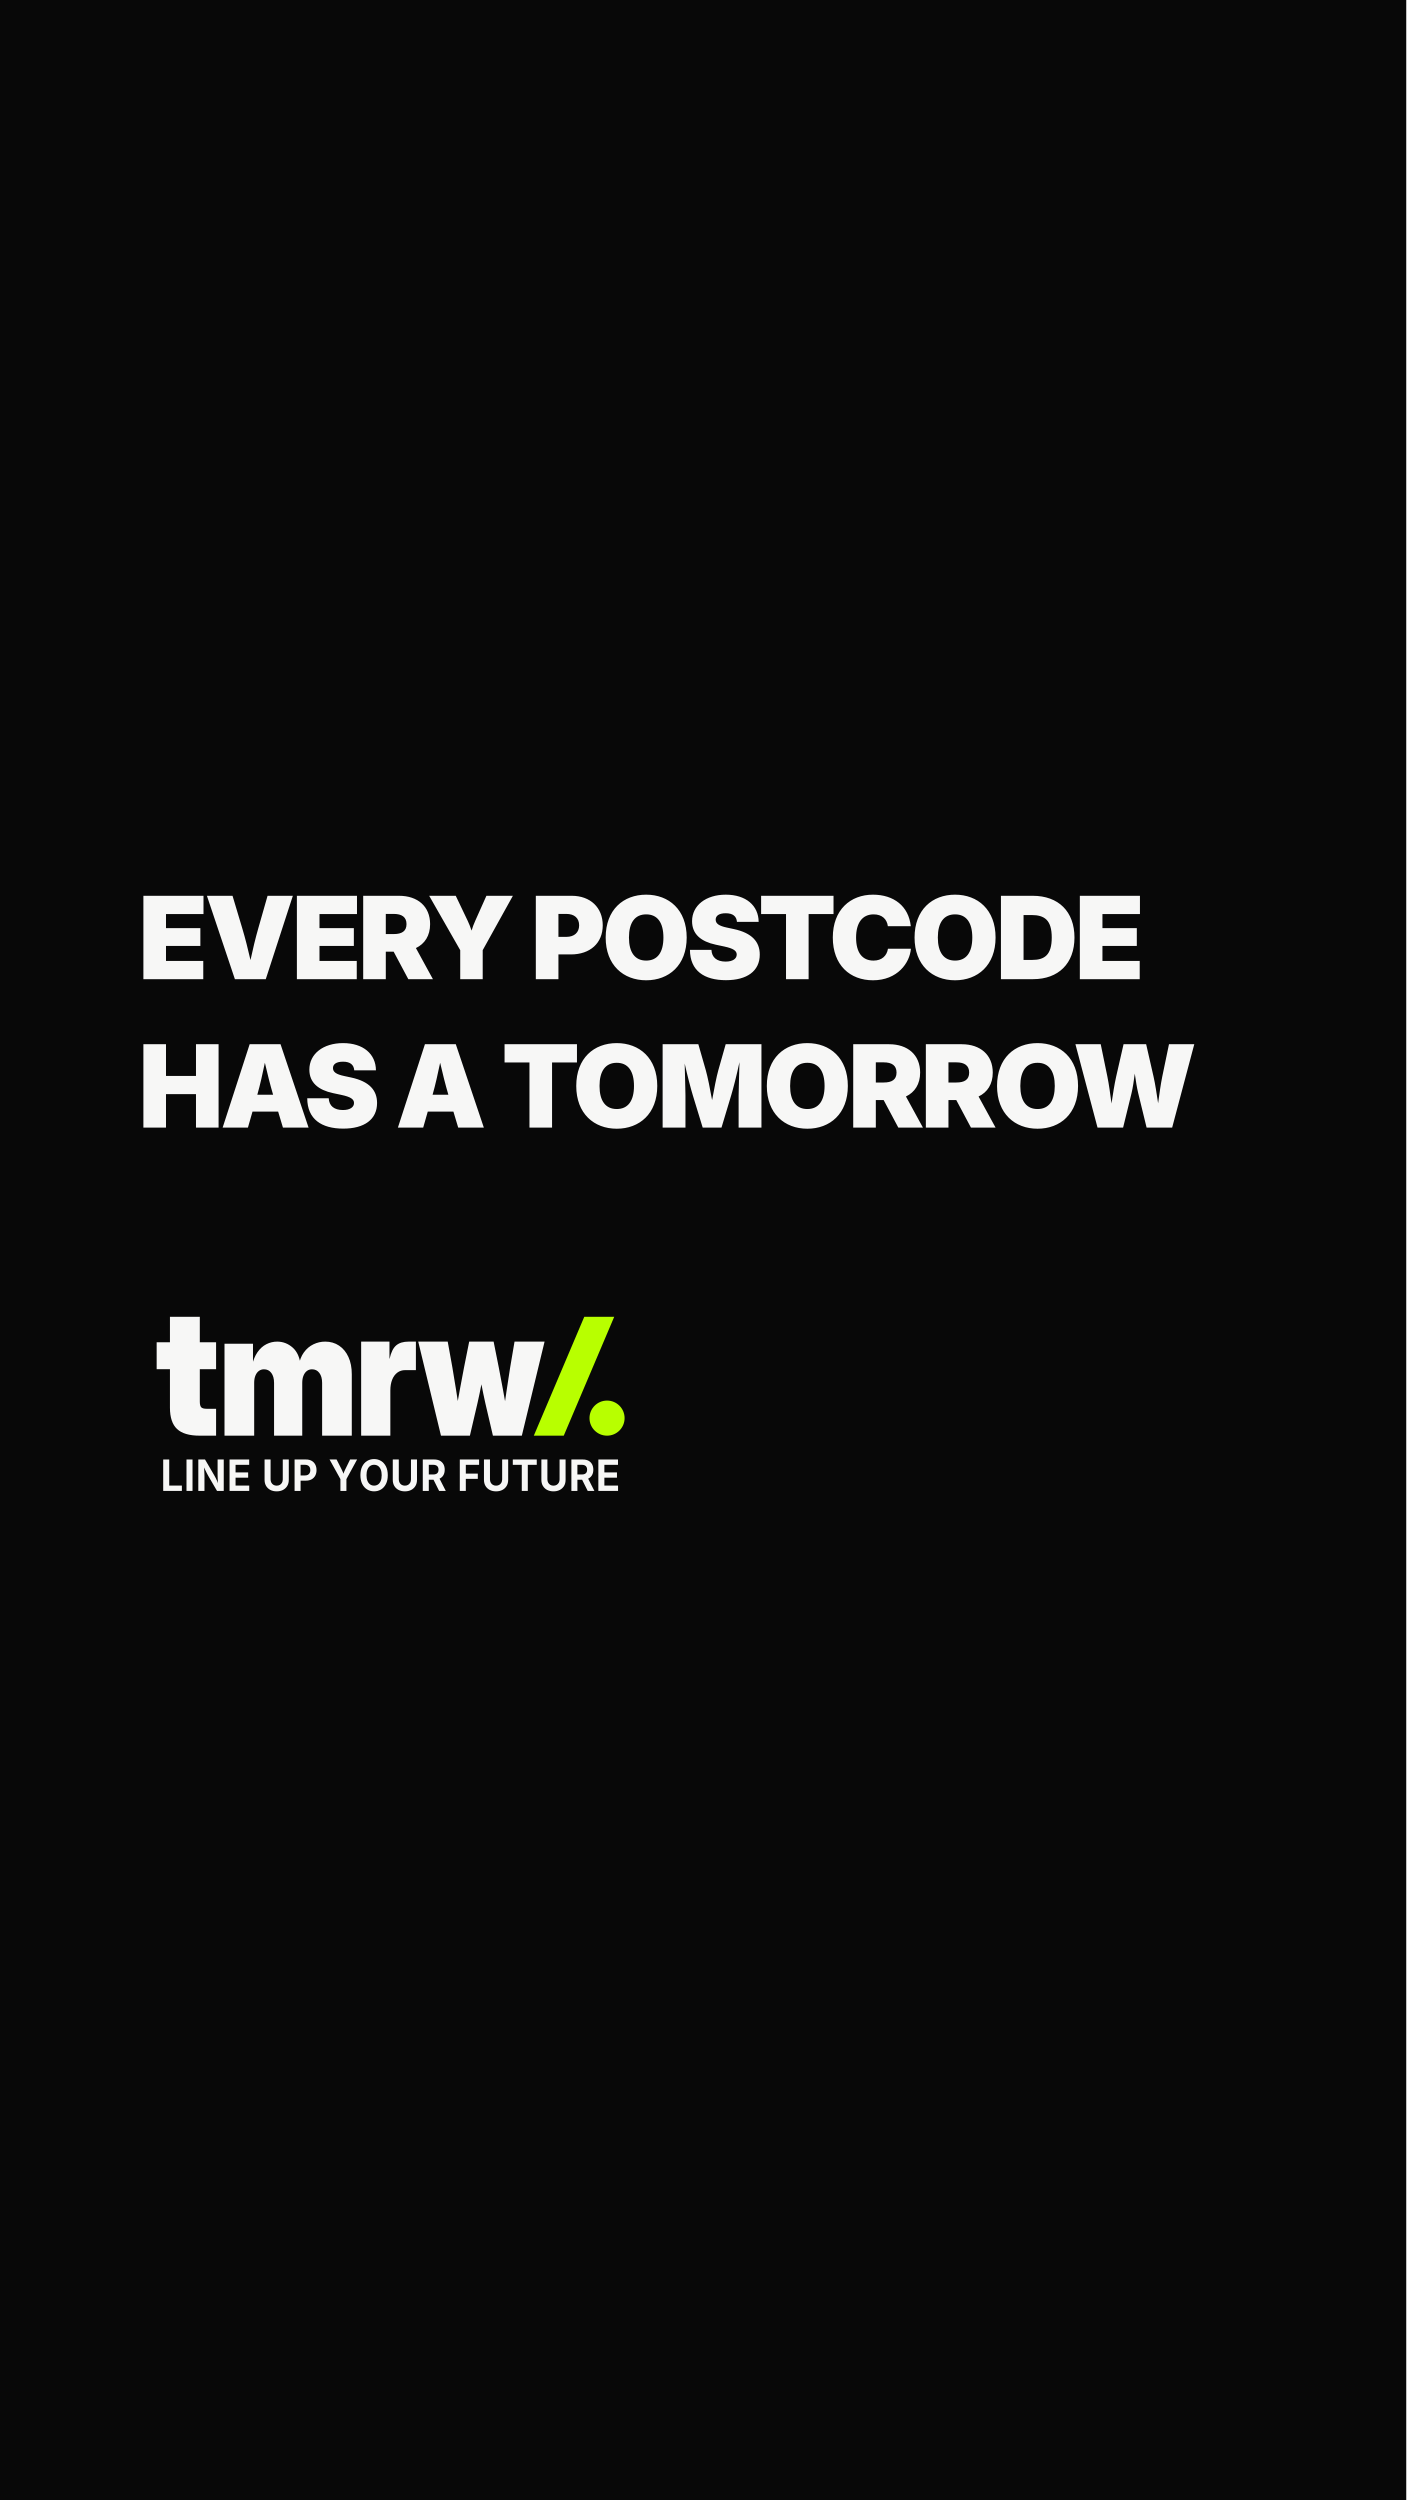
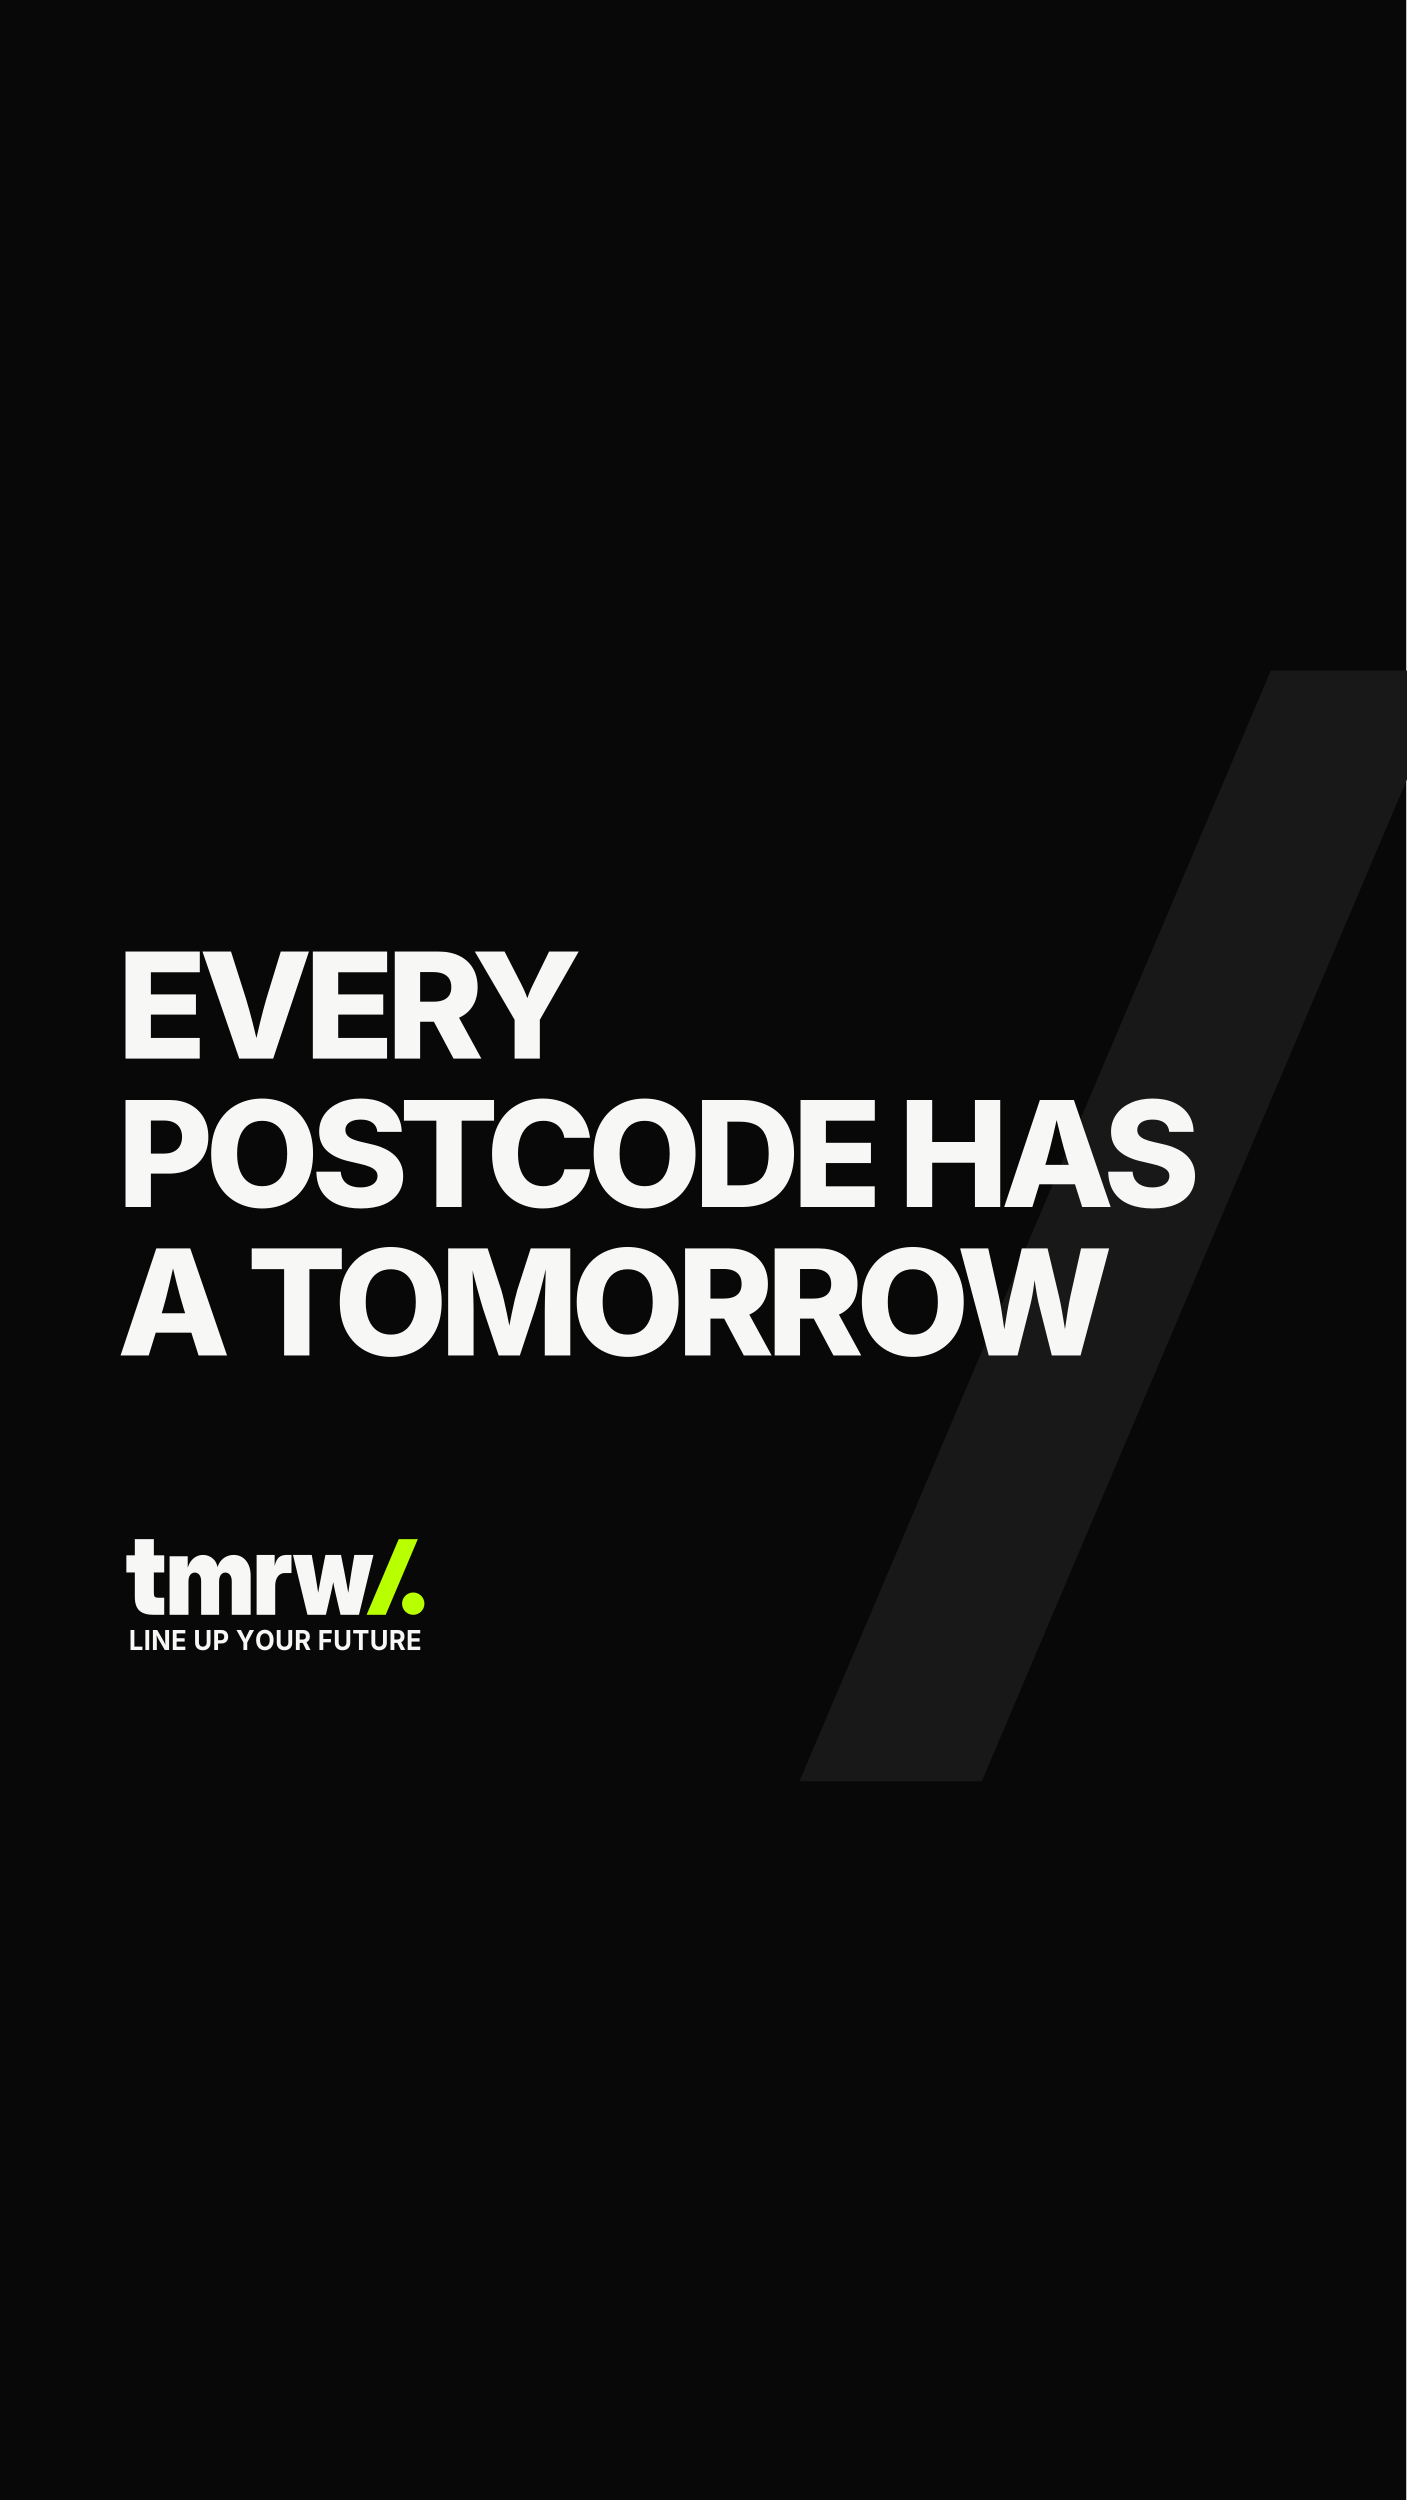
<svg xmlns="http://www.w3.org/2000/svg" width="1080" height="1920" viewBox="0 0 1080 1920" role="img" aria-labelledby="title">
  <rect width="1080" height="1920" fill="#080808" />
-   <g fill="#F7F7F6" font-family="Inter, Arial, sans-serif" font-size="88" font-weight="900" letter-spacing="-3">
-     <text x="106" y="752">EVERY POSTCODE</text>
-     <text x="106" y="866">HAS A TOMORROW</text>
+   <path d="M976 515h140l-362 853h-140z" fill="#181818" />
+   <g fill="#F7F7F6">
+     <path d="M96.4 813V730.788H153.452V746.679H115.877V763.673H150.473V779.232H115.877V797.109H153.397V813ZM183.75 813 155.5 730.788H177.404L188.826 766.708Q191.529 775.646 194.04 785.467Q196.55 795.289 199.088 806.158H194.84Q197.323 795.233 199.695 785.44Q202.068 775.646 204.661 766.708L215.641 730.788H237.27L209.792 813ZM240.26 813V730.788H297.312V746.679H259.737V763.673H294.332V779.232H259.737V797.109H297.256V813ZM303.182 813V730.788H336.839Q346.108 730.788 352.84 734.126Q359.571 737.464 363.185 743.589Q366.799 749.713 366.799 758.1Q366.799 766.542 363.103 772.529Q359.406 778.515 352.564 781.605Q345.722 784.695 336.287 784.695H314.824V769.301H332.756Q337.335 769.301 340.398 768.087Q343.46 766.873 345.032 764.39Q346.605 761.907 346.605 758.1Q346.605 754.238 345.032 751.7Q343.46 749.162 340.37 747.865Q337.28 746.568 332.701 746.568H322.659V813ZM348.315 813 328.287 775.425H349.143L369.668 813ZM395.223 813V783.205L364.656 730.788H387.499L400.41 756.003Q402.286 759.645 403.775 763.342Q405.265 767.039 406.81 771.949H403.334Q404.769 766.983 406.176 763.287Q407.583 759.59 409.403 756.003L421.708 730.788H444.44L414.59 783.205V813Z" />
+     <path d="M96.4 927V844.788H130.058Q139.327 844.788 146.059 848.375Q152.79 851.961 156.404 858.361Q160.018 864.762 160.018 873.204Q160.018 881.701 156.321 887.991Q152.625 894.281 145.783 897.812Q138.941 901.343 129.506 901.343H108.649V885.949H125.975Q130.554 885.949 133.644 884.349Q136.734 882.749 138.279 879.88Q139.824 877.011 139.824 873.204Q139.824 869.341 138.279 866.5Q136.734 863.658 133.616 862.113Q130.499 860.568 125.919 860.568H115.877V927ZM201.355 928.104Q190.265 928.104 181.409 923.193Q172.554 918.282 167.367 908.847Q162.181 899.412 162.181 885.949Q162.181 872.376 167.367 862.941Q172.554 853.506 181.409 848.595Q190.265 843.685 201.355 843.685Q212.391 843.685 221.246 848.595Q230.102 853.506 235.261 862.941Q240.42 872.376 240.42 885.949Q240.42 899.467 235.261 908.902Q230.102 918.337 221.246 923.22Q212.391 928.104 201.355 928.104ZM201.355 910.999Q207.314 910.999 211.618 908.13Q215.922 905.261 218.239 899.66Q220.557 894.06 220.557 885.949Q220.557 877.783 218.239 872.155Q215.922 866.527 211.618 863.658Q207.314 860.789 201.355 860.789Q195.341 860.789 191.038 863.686Q186.734 866.583 184.417 872.183Q182.099 877.783 182.099 885.949Q182.099 894.06 184.417 899.633Q186.734 905.206 191.038 908.102Q195.341 910.999 201.355 910.999ZM277.126 928.104Q266.864 928.104 259.25 925.014Q251.635 921.924 247.387 915.634Q243.138 909.344 242.973 899.854H261.677Q261.953 903.826 263.857 906.53Q265.76 909.233 269.098 910.585Q272.437 911.937 276.906 911.937Q280.934 911.937 283.858 910.833Q286.782 909.73 288.355 907.744Q289.927 905.757 289.927 903.109Q289.927 900.736 288.465 899.081Q287.003 897.426 284.079 896.157Q281.154 894.888 276.63 893.895L267.912 891.853Q257.263 889.425 251.194 883.908Q245.125 878.39 245.125 869.121Q245.125 861.506 249.263 855.768Q253.401 850.03 260.601 846.857Q267.802 843.685 277.126 843.685Q286.672 843.685 293.679 846.912Q300.687 850.14 304.549 855.906Q308.411 861.672 308.521 869.286H289.817Q289.431 864.817 286.175 862.334Q282.92 859.851 277.071 859.851Q273.209 859.851 270.561 860.872Q267.912 861.893 266.588 863.686Q265.264 865.479 265.264 867.796Q265.264 870.334 266.753 872.073Q268.243 873.811 271.002 874.969Q273.761 876.128 277.402 876.956L284.52 878.611Q290.479 879.88 295.141 882.059Q299.804 884.239 303.031 887.273Q306.259 890.308 307.942 894.281Q309.625 898.253 309.625 903.164Q309.625 910.944 305.735 916.544Q301.845 922.145 294.59 925.124Q287.334 928.104 277.126 928.104ZM310.235 860.679V844.788H379.426V860.679H354.542V927H335.12V860.679ZM416.798 928.104Q405.708 928.104 396.907 923.193Q388.107 918.282 383.003 908.847Q377.899 899.412 377.899 885.949Q377.899 872.376 383.058 862.941Q388.217 853.506 397.045 848.595Q405.874 843.685 416.798 843.685Q424.137 843.685 430.372 845.698Q436.606 847.712 441.407 851.575Q446.207 855.437 449.214 861.037Q452.221 866.638 453.104 873.811H433.406Q432.91 870.776 431.585 868.376Q430.261 865.976 428.192 864.265Q426.123 862.555 423.364 861.672Q420.605 860.789 417.295 860.789Q411.281 860.789 406.894 863.769Q402.508 866.748 400.163 872.348Q397.818 877.949 397.818 885.949Q397.818 894.17 400.218 899.771Q402.618 905.371 406.949 908.185Q411.281 910.999 417.185 910.999Q420.495 910.999 423.254 910.116Q426.013 909.233 428.109 907.523Q430.206 905.812 431.585 903.412Q432.965 901.012 433.461 897.978H453.159Q452.607 903.495 450.014 908.82Q447.421 914.144 442.814 918.531Q438.207 922.917 431.696 925.51Q425.185 928.104 416.798 928.104ZM495.105 928.104Q484.015 928.104 475.159 923.193Q466.304 918.282 461.117 908.847Q455.931 899.412 455.931 885.949Q455.931 872.376 461.117 862.941Q466.304 853.506 475.159 848.595Q484.015 843.685 495.105 843.685Q506.141 843.685 514.996 848.595Q523.852 853.506 529.011 862.941Q534.17 872.376 534.17 885.949Q534.17 899.467 529.011 908.902Q523.852 918.337 514.996 923.22Q506.141 928.104 495.105 928.104ZM495.105 910.999Q501.064 910.999 505.368 908.13Q509.672 905.261 511.989 899.66Q514.307 894.06 514.307 885.949Q514.307 877.783 511.989 872.155Q509.672 866.527 505.368 863.658Q501.064 860.789 495.105 860.789Q489.091 860.789 484.788 863.686Q480.484 866.583 478.167 872.183Q475.849 877.783 475.849 885.949Q475.849 894.06 478.167 899.633Q480.484 905.206 484.788 908.102Q489.091 910.999 495.105 910.999ZM569.387 927H547.537V910.337H568.559Q575.622 910.337 580.505 907.964Q585.388 905.592 587.871 900.185Q590.354 894.777 590.354 885.894Q590.354 877.011 587.815 871.631Q585.277 866.251 580.394 863.851Q575.511 861.451 568.283 861.451H547.151V844.788H569.387Q581.912 844.788 590.96 849.726Q600.009 854.665 604.92 863.879Q609.831 873.093 609.831 885.894Q609.831 898.695 604.948 907.937Q600.064 917.179 590.988 922.089Q581.912 927 569.387 927ZM558.627 844.788V927H539.15V844.788ZM614.807 927V844.788H671.858V860.679H634.284V877.673H668.879V893.232H634.284V911.109H671.803V927ZM696.447 927V844.788H715.924V877.066H748.754V844.788H768.176V927H748.754V892.957H715.924V927ZM771.218 927 798.641 844.788H824.739L852.989 927H831.139L819.718 891.081Q816.959 882.087 814.393 871.962Q811.828 861.837 809.234 850.968H813.593Q811.11 861.893 808.793 872.017Q806.476 882.142 803.882 891.081L792.847 927ZM789.868 909.509V894.612H834.395V909.509ZM885.283 928.104Q875.02 928.104 867.406 925.014Q859.792 921.924 855.543 915.634Q851.294 909.344 851.129 899.854H869.833Q870.109 903.826 872.013 906.53Q873.917 909.233 877.255 910.585Q880.593 911.937 885.062 911.937Q889.09 911.937 892.014 910.833Q894.938 909.73 896.511 907.744Q898.083 905.757 898.083 903.109Q898.083 900.736 896.621 899.081Q895.159 897.426 892.235 896.157Q889.311 894.888 884.786 893.895L876.068 891.853Q865.419 889.425 859.35 883.908Q853.281 878.39 853.281 869.121Q853.281 861.506 857.419 855.768Q861.557 850.03 868.758 846.857Q875.958 843.685 885.283 843.685Q894.828 843.685 901.835 846.912Q908.843 850.14 912.705 855.906Q916.567 861.672 916.678 869.286H897.973Q897.587 864.817 894.332 862.334Q891.076 859.851 885.228 859.851Q881.365 859.851 878.717 860.872Q876.068 861.893 874.744 863.686Q873.42 865.479 873.42 867.796Q873.42 870.334 874.91 872.073Q876.399 873.811 879.158 874.969Q881.917 876.128 885.559 876.956L892.676 878.611Q898.635 879.88 903.298 882.059Q907.96 884.239 911.188 887.273Q914.416 890.308 916.098 894.281Q917.781 898.253 917.781 903.164Q917.781 910.944 913.891 916.544Q910.001 922.145 902.746 925.124Q895.49 928.104 885.283 928.104Z" />
+     <path d="M92.593 1041 120.016 958.788H146.114L174.364 1041H152.514L141.093 1005.081Q138.334 996.087 135.768 985.962Q133.203 975.837 130.609 964.968H134.968Q132.485 975.893 130.168 986.017Q127.851 996.142 125.257 1005.081L114.222 1041ZM111.243 1023.509V1008.612H155.77V1023.509ZM193.313 974.679V958.788H262.504V974.679H237.62V1041H218.198V974.679ZM300.137 1042.104Q289.046 1042.104 280.191 1037.193Q271.335 1032.282 266.148 1022.847Q260.962 1013.412 260.962 999.949Q260.962 986.376 266.148 976.941Q271.335 967.506 280.191 962.595Q289.046 957.685 300.137 957.685Q311.172 957.685 320.028 962.595Q328.883 967.506 334.042 976.941Q339.201 986.376 339.201 999.949Q339.201 1013.467 334.042 1022.902Q328.883 1032.337 320.028 1037.22Q311.172 1042.104 300.137 1042.104ZM300.137 1024.999Q306.096 1024.999 310.399 1022.13Q314.703 1019.261 317.021 1013.66Q319.338 1008.06 319.338 999.949Q319.338 991.783 317.021 986.155Q314.703 980.527 310.399 977.658Q306.096 974.789 300.137 974.789Q294.123 974.789 289.819 977.686Q285.515 980.583 283.198 986.183Q280.88 991.783 280.88 999.949Q280.88 1008.06 283.198 1013.633Q285.515 1019.206 289.819 1022.102Q294.123 1024.999 300.137 1024.999ZM344.182 1041V958.788H374.528L385.012 990.79Q385.895 993.714 387.026 998.542Q388.157 1003.37 389.315 1008.888Q390.474 1014.405 391.44 1019.537Q392.405 1024.668 393.012 1028.365H389.315Q389.922 1024.723 390.888 1019.592Q391.854 1014.46 392.985 1008.915Q394.116 1003.37 395.247 998.57Q396.378 993.77 397.261 990.79L407.579 958.788H437.98V1041H418.393V1005.577Q418.393 1002.818 418.503 998.487Q418.614 994.156 418.752 989.08Q418.89 984.003 419.028 978.844Q419.166 973.686 419.166 969.216H420.324Q419.331 974.127 418.034 979.369Q416.738 984.61 415.441 989.576Q414.145 994.542 412.958 998.68Q411.772 1002.818 410.944 1005.577L399.247 1041H382.97L371.107 1005.577Q370.28 1002.874 369.066 998.735Q367.852 994.597 366.528 989.631Q365.204 984.666 363.879 979.424Q362.555 974.182 361.452 969.216H362.886Q362.941 973.575 363.052 978.707Q363.162 983.838 363.3 988.969Q363.438 994.101 363.576 998.432Q363.714 1002.763 363.714 1005.577V1041ZM482.09 1042.104Q471 1042.104 462.144 1037.193Q453.288 1032.282 448.102 1022.847Q442.915 1013.412 442.915 999.949Q442.915 986.376 448.102 976.941Q453.288 967.506 462.144 962.595Q471 957.685 482.09 957.685Q493.125 957.685 501.981 962.595Q510.836 967.506 515.995 976.941Q521.154 986.376 521.154 999.949Q521.154 1013.467 515.995 1022.902Q510.836 1032.337 501.981 1037.22Q493.125 1042.104 482.09 1042.104ZM482.09 1024.999Q488.049 1024.999 492.353 1022.13Q496.656 1019.261 498.974 1013.66Q501.291 1008.06 501.291 999.949Q501.291 991.783 498.974 986.155Q496.656 980.527 492.353 977.658Q488.049 974.789 482.09 974.789Q476.076 974.789 471.772 977.686Q467.468 980.583 465.151 986.183Q462.833 991.783 462.833 999.949Q462.833 1008.06 465.151 1013.633Q467.468 1019.206 471.772 1022.102Q476.076 1024.999 482.09 1024.999ZM526.135 1041V958.788H559.792Q569.062 958.788 575.793 962.126Q582.524 965.464 586.138 971.589Q589.752 977.713 589.752 986.1Q589.752 994.542 586.056 1000.529Q582.359 1006.515 575.517 1009.605Q568.675 1012.695 559.24 1012.695H537.777V997.301H555.709Q560.289 997.301 563.351 996.087Q566.413 994.873 567.986 992.39Q569.558 989.907 569.558 986.1Q569.558 982.238 567.986 979.7Q566.413 977.162 563.323 975.865Q560.233 974.568 555.654 974.568H545.612V1041ZM571.269 1041 551.24 1003.425H572.096L592.622 1041ZM594.947 1041V958.788H628.604Q637.874 958.788 644.605 962.126Q651.337 965.464 654.951 971.589Q658.565 977.713 658.565 986.1Q658.565 994.542 654.868 1000.529Q651.171 1006.515 644.33 1009.605Q637.488 1012.695 628.053 1012.695H606.589V997.301H624.521Q629.101 997.301 632.163 996.087Q635.226 994.873 636.798 992.39Q638.371 989.907 638.371 986.1Q638.371 982.238 636.798 979.7Q635.226 977.162 632.136 975.865Q629.046 974.568 624.466 974.568H614.424V1041ZM640.081 1041 620.052 1003.425H640.909L661.434 1041ZM701.074 1042.104Q689.984 1042.104 681.128 1037.193Q672.272 1032.282 667.086 1022.847Q661.899 1013.412 661.899 999.949Q661.899 986.376 667.086 976.941Q672.272 967.506 681.128 962.595Q689.984 957.685 701.074 957.685Q712.109 957.685 720.965 962.595Q729.821 967.506 734.98 976.941Q740.139 986.376 740.139 999.949Q740.139 1013.467 734.98 1022.902Q729.821 1032.337 720.965 1037.22Q712.109 1042.104 701.074 1042.104ZM701.074 1024.999Q707.033 1024.999 711.337 1022.13Q715.641 1019.261 717.958 1013.66Q720.275 1008.06 720.275 999.949Q720.275 991.783 717.958 986.155Q715.641 980.527 711.337 977.658Q707.033 974.789 701.074 974.789Q695.06 974.789 690.756 977.686Q686.453 980.583 684.135 986.183Q681.818 991.783 681.818 999.949Q681.818 1008.06 684.135 1013.633Q686.453 1019.206 690.756 1022.102Q695.06 1024.999 701.074 1024.999ZM759.35 1041 737.39 958.788H758.964L767.075 995.149Q768.289 1000.667 769.254 1007.094Q770.22 1013.522 771.158 1019.95Q772.096 1026.378 773.034 1032.117H769.392Q770.496 1026.378 771.489 1019.95Q772.482 1013.522 773.585 1007.094Q774.689 1000.667 776.013 995.149L784.731 958.788H804.539L813.202 995.149Q814.526 1000.667 815.629 1007.094Q816.733 1013.522 817.754 1019.95Q818.774 1026.378 819.823 1032.117H816.126Q817.119 1026.378 818.03 1019.95Q818.94 1013.522 819.961 1007.094Q820.981 1000.667 822.14 995.149L830.251 958.788H851.825L829.865 1041H807.794L798.194 1003.039Q796.263 995.259 795.021 986.183Q793.78 977.106 792.125 968.168H797.09Q795.214 976.996 794.166 985.99Q793.118 994.983 791.076 1003.039L781.476 1041Z" />
  </g>
-   <svg x="70" y="961" width="460" height="237.188" viewBox="0 0 128 66" aria-hidden="true">
+   <svg x="65" y="1150" width="293" height="151.078" viewBox="0 0 128 66" aria-hidden="true">
    <g transform="translate(14 14)">
      <g fill="#F7F7F6">
        <path d="M12.7 5.443V11.188H0V5.443ZM2.84 0H9.222V18.105Q9.222 18.993 9.517 19.324Q9.812 19.655 10.69 19.655Q11.12 19.655 11.783 19.655Q12.445 19.655 12.7 19.655V25.4Q12.269 25.4 11.272 25.4Q10.275 25.4 9.19 25.4Q5.871 25.4 4.356 23.973Q2.84 22.546 2.84 19.428Z" />
        <path d="M14.5 25.4V5.747H20.587V10.511H20.349Q20.745 8.706 21.554 7.552Q22.362 6.398 23.456 5.849Q24.549 5.3 25.754 5.3Q27.624 5.3 29.075 6.584Q30.525 7.868 30.795 10.511H30.351Q30.62 8.762 31.46 7.608Q32.3 6.454 33.497 5.877Q34.694 5.3 36.022 5.3Q37.699 5.3 38.98 6.156Q40.261 7.012 40.98 8.576Q41.7 10.139 41.7 12.261V25.4H35.36V14.122Q35.36 12.789 34.775 12.004Q34.19 11.218 33.204 11.218Q32.572 11.218 32.107 11.572Q31.642 11.926 31.377 12.576Q31.112 13.225 31.112 14.122V25.4H25.088V14.122Q25.088 12.782 24.51 12Q23.931 11.218 22.942 11.218Q22.309 11.218 21.836 11.572Q21.363 11.926 21.102 12.576Q20.84 13.226 20.84 14.122V25.4Z" />
        <path d="M43.7 25.4V5.3H49.753V8.955H49.784Q50.236 6.918 51.188 6.109Q52.14 5.3 53.84 5.3Q54.292 5.3 54.659 5.3Q55.026 5.3 55.4 5.3V11.391Q55.072 11.391 54.394 11.391Q53.715 11.391 53.122 11.391Q52.155 11.391 51.438 11.924Q50.72 12.457 50.33 13.437Q49.94 14.417 49.94 15.769V25.4Z" />
        <path d="M60.76 25.4 55.9 5.3H62.2L63.19 10.782Q63.595 13.047 63.97 15.512Q64.345 17.977 64.72 20.375H63.925Q64.36 17.977 64.803 15.512Q65.245 13.047 65.695 10.782L66.79 5.3H72.01L73.105 10.782Q73.555 13.047 73.998 15.512Q74.44 17.977 74.875 20.375H74.11Q74.47 17.977 74.822 15.521Q75.175 13.066 75.55 10.782L76.48 5.3H82.9L78.04 25.4H71.86L70.225 18.395Q70 17.387 69.782 16.33Q69.565 15.274 69.355 14.179Q69.145 13.085 68.92 12H69.88Q69.67 13.085 69.453 14.179Q69.235 15.274 69.025 16.33Q68.815 17.387 68.575 18.395L66.94 25.4Z" />
      </g>
      <g fill="#B8FF00">
        <polygon points="80.6,25.4 87,25.4 97.782,0 91.382,0" />
        <circle cx="96.25" cy="21.65" r="3.75" />
      </g>
      <g fill="#F7F7F6">
        <path d="M1.4 37.206V30.49H2.686V36.065H5.389V37.206Z" />
        <path d="M7.664 30.49V37.206H6.378V30.49Z" />
        <path d="M8.903 37.206V30.49H10.336L12.316 33.89Q12.467 34.152 12.623 34.457Q12.78 34.762 12.942 35.136Q13.103 35.511 13.265 35.98H13.134Q13.105 35.604 13.08 35.182Q13.055 34.76 13.04 34.371Q13.024 33.983 13.024 33.714V30.49H14.337V37.206H12.9L11.103 34.124Q10.904 33.775 10.735 33.45Q10.565 33.124 10.383 32.728Q10.2 32.331 9.947 31.783H10.11Q10.138 32.269 10.163 32.717Q10.187 33.165 10.202 33.527Q10.218 33.888 10.218 34.12V37.206Z" />
        <path d="M15.576 37.206V30.49H19.774V31.632H16.862V33.253H19.552V34.375H16.862V36.065H19.783V37.206Z" />
        <path d="M25.649 37.3Q24.872 37.3 24.29 36.993Q23.707 36.685 23.384 36.133Q23.062 35.582 23.062 34.851V30.49H24.348V34.737Q24.348 35.129 24.51 35.432Q24.673 35.736 24.964 35.909Q25.256 36.083 25.649 36.083Q26.045 36.083 26.337 35.909Q26.629 35.736 26.79 35.432Q26.951 35.129 26.951 34.737V30.49H28.237V34.851Q28.237 35.582 27.914 36.133Q27.59 36.685 27.008 36.993Q26.426 37.3 25.649 37.3Z" />
        <path d="M29.475 37.206V30.49H31.921Q32.635 30.49 33.135 30.781Q33.636 31.072 33.899 31.584Q34.163 32.095 34.163 32.758Q34.163 33.423 33.896 33.931Q33.629 34.438 33.122 34.726Q32.614 35.013 31.891 35.013H30.32V33.902H31.687Q32.079 33.902 32.334 33.756Q32.59 33.61 32.714 33.352Q32.838 33.094 32.838 32.758Q32.838 32.417 32.714 32.163Q32.59 31.908 32.333 31.766Q32.077 31.625 31.683 31.625H30.761V37.206Z" />
        <path d="M39.27 37.206V34.681L36.949 30.49H38.454L39.513 32.583Q39.676 32.899 39.803 33.209Q39.929 33.518 40.063 33.95H39.782Q39.912 33.514 40.035 33.202Q40.158 32.891 40.313 32.583L41.338 30.49H42.837L40.552 34.681V37.206Z" />
        <path d="M46.469 37.297Q45.638 37.297 44.975 36.891Q44.312 36.485 43.928 35.714Q43.543 34.943 43.543 33.853Q43.543 32.755 43.928 31.983Q44.312 31.212 44.975 30.806Q45.638 30.4 46.469 30.4Q47.3 30.4 47.961 30.806Q48.622 31.212 49.007 31.983Q49.392 32.755 49.392 33.853Q49.392 34.946 49.007 35.716Q48.622 36.487 47.961 36.892Q47.3 37.297 46.469 37.297ZM46.469 36.075Q46.956 36.075 47.32 35.819Q47.684 35.564 47.886 35.067Q48.089 34.57 48.089 33.853Q48.089 33.129 47.886 32.631Q47.684 32.133 47.32 31.877Q46.956 31.622 46.469 31.622Q45.983 31.622 45.618 31.878Q45.253 32.135 45.05 32.633Q44.846 33.131 44.846 33.853Q44.846 34.57 45.05 35.066Q45.253 35.562 45.618 35.818Q45.983 36.075 46.469 36.075Z" />
        <path d="M53.047 37.3Q52.27 37.3 51.687 36.993Q51.104 36.685 50.782 36.133Q50.459 35.582 50.459 34.851V30.49H51.745V34.737Q51.745 35.129 51.908 35.432Q52.07 35.736 52.362 35.909Q52.654 36.083 53.047 36.083Q53.442 36.083 53.734 35.909Q54.026 35.736 54.187 35.432Q54.349 35.129 54.349 34.737V30.49H55.635V34.851Q55.635 35.582 55.311 36.133Q54.988 36.685 54.406 36.993Q53.824 37.3 53.047 37.3Z" />
        <path d="M56.872 37.206V30.49H59.318Q60.032 30.49 60.533 30.761Q61.033 31.031 61.297 31.523Q61.56 32.015 61.56 32.676Q61.56 33.341 61.293 33.82Q61.027 34.299 60.519 34.555Q60.011 34.81 59.288 34.81H57.632V33.696H59.085Q59.477 33.696 59.731 33.58Q59.985 33.465 60.11 33.238Q60.236 33.012 60.236 32.676Q60.236 32.335 60.11 32.102Q59.985 31.869 59.73 31.747Q59.475 31.625 59.081 31.625H58.158V37.206ZM60.361 37.206 58.837 34.15H60.228L61.786 37.206Z" />
        <path d="M64.783 37.206V30.49H68.908V31.632H66.069V33.507H68.631V34.63H66.069V37.206Z" />
        <path d="M72.533 37.3Q71.756 37.3 71.174 36.993Q70.591 36.685 70.268 36.133Q69.946 35.582 69.946 34.851V30.49H71.232V34.737Q71.232 35.129 71.394 35.432Q71.557 35.736 71.848 35.909Q72.14 36.083 72.533 36.083Q72.929 36.083 73.221 35.909Q73.513 35.736 73.674 35.432Q73.835 35.129 73.835 34.737V30.49H75.121V34.851Q75.121 35.582 74.798 36.133Q74.474 36.685 73.892 36.993Q73.31 37.3 72.533 37.3Z" />
        <path d="M76.109 31.632V30.49H81.229V31.632H79.314V37.206H78.028V31.632Z" />
        <path d="M84.803 37.3Q84.027 37.3 83.444 36.993Q82.861 36.685 82.538 36.133Q82.216 35.582 82.216 34.851V30.49H83.502V34.737Q83.502 35.129 83.664 35.432Q83.827 35.736 84.119 35.909Q84.411 36.083 84.803 36.083Q85.199 36.083 85.491 35.909Q85.783 35.736 85.944 35.432Q86.106 35.129 86.106 34.737V30.49H87.391V34.851Q87.391 35.582 87.068 36.133Q86.745 36.685 86.162 36.993Q85.58 37.3 84.803 37.3Z" />
        <path d="M88.629 37.206V30.49H91.075Q91.789 30.49 92.29 30.761Q92.79 31.031 93.054 31.523Q93.317 32.015 93.317 32.676Q93.317 33.341 93.05 33.82Q92.783 34.299 92.276 34.555Q91.768 34.81 91.045 34.81H89.389V33.696H90.841Q91.233 33.696 91.488 33.58Q91.742 33.465 91.867 33.238Q91.992 33.012 91.992 32.676Q91.992 32.335 91.867 32.102Q91.742 31.869 91.487 31.747Q91.231 31.625 90.837 31.625H89.915V37.206ZM92.117 37.206 90.593 34.15H91.985L93.543 37.206Z" />
        <path d="M94.394 37.206V30.49H98.592V31.632H95.679V33.253H98.37V34.375H95.679V36.065H98.6V37.206Z" />
      </g>
    </g>
  </svg>
</svg>
